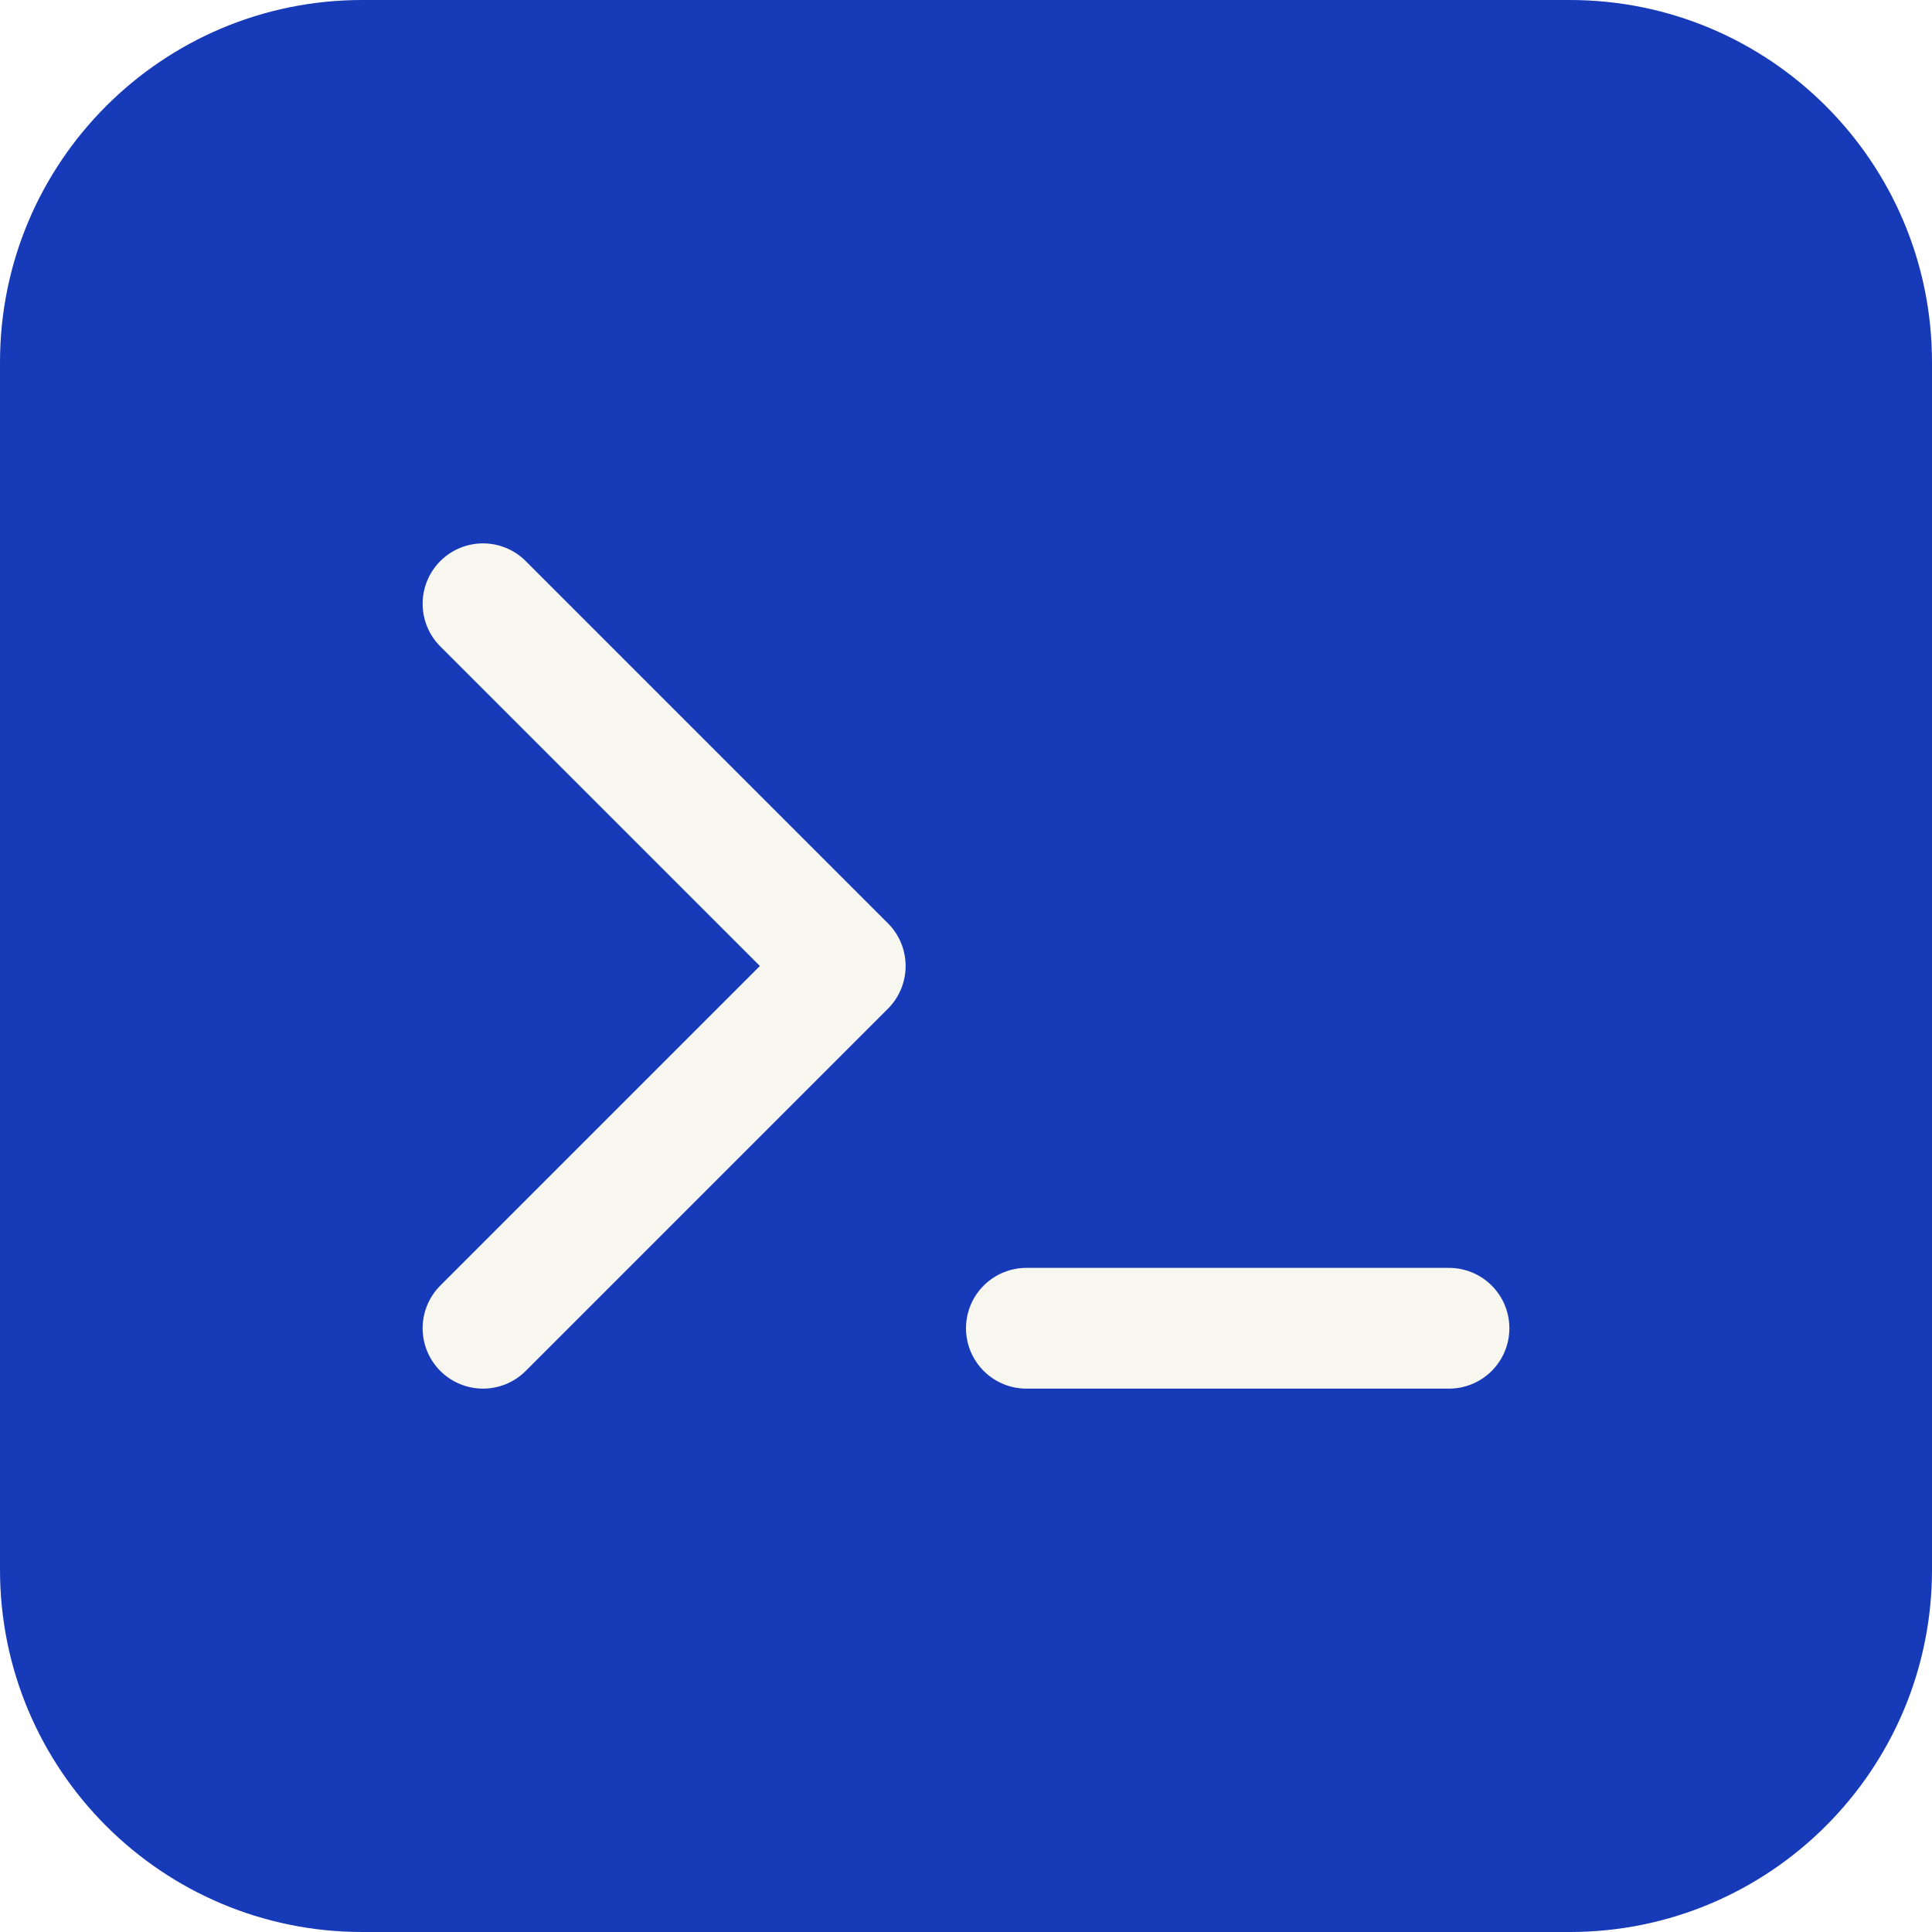
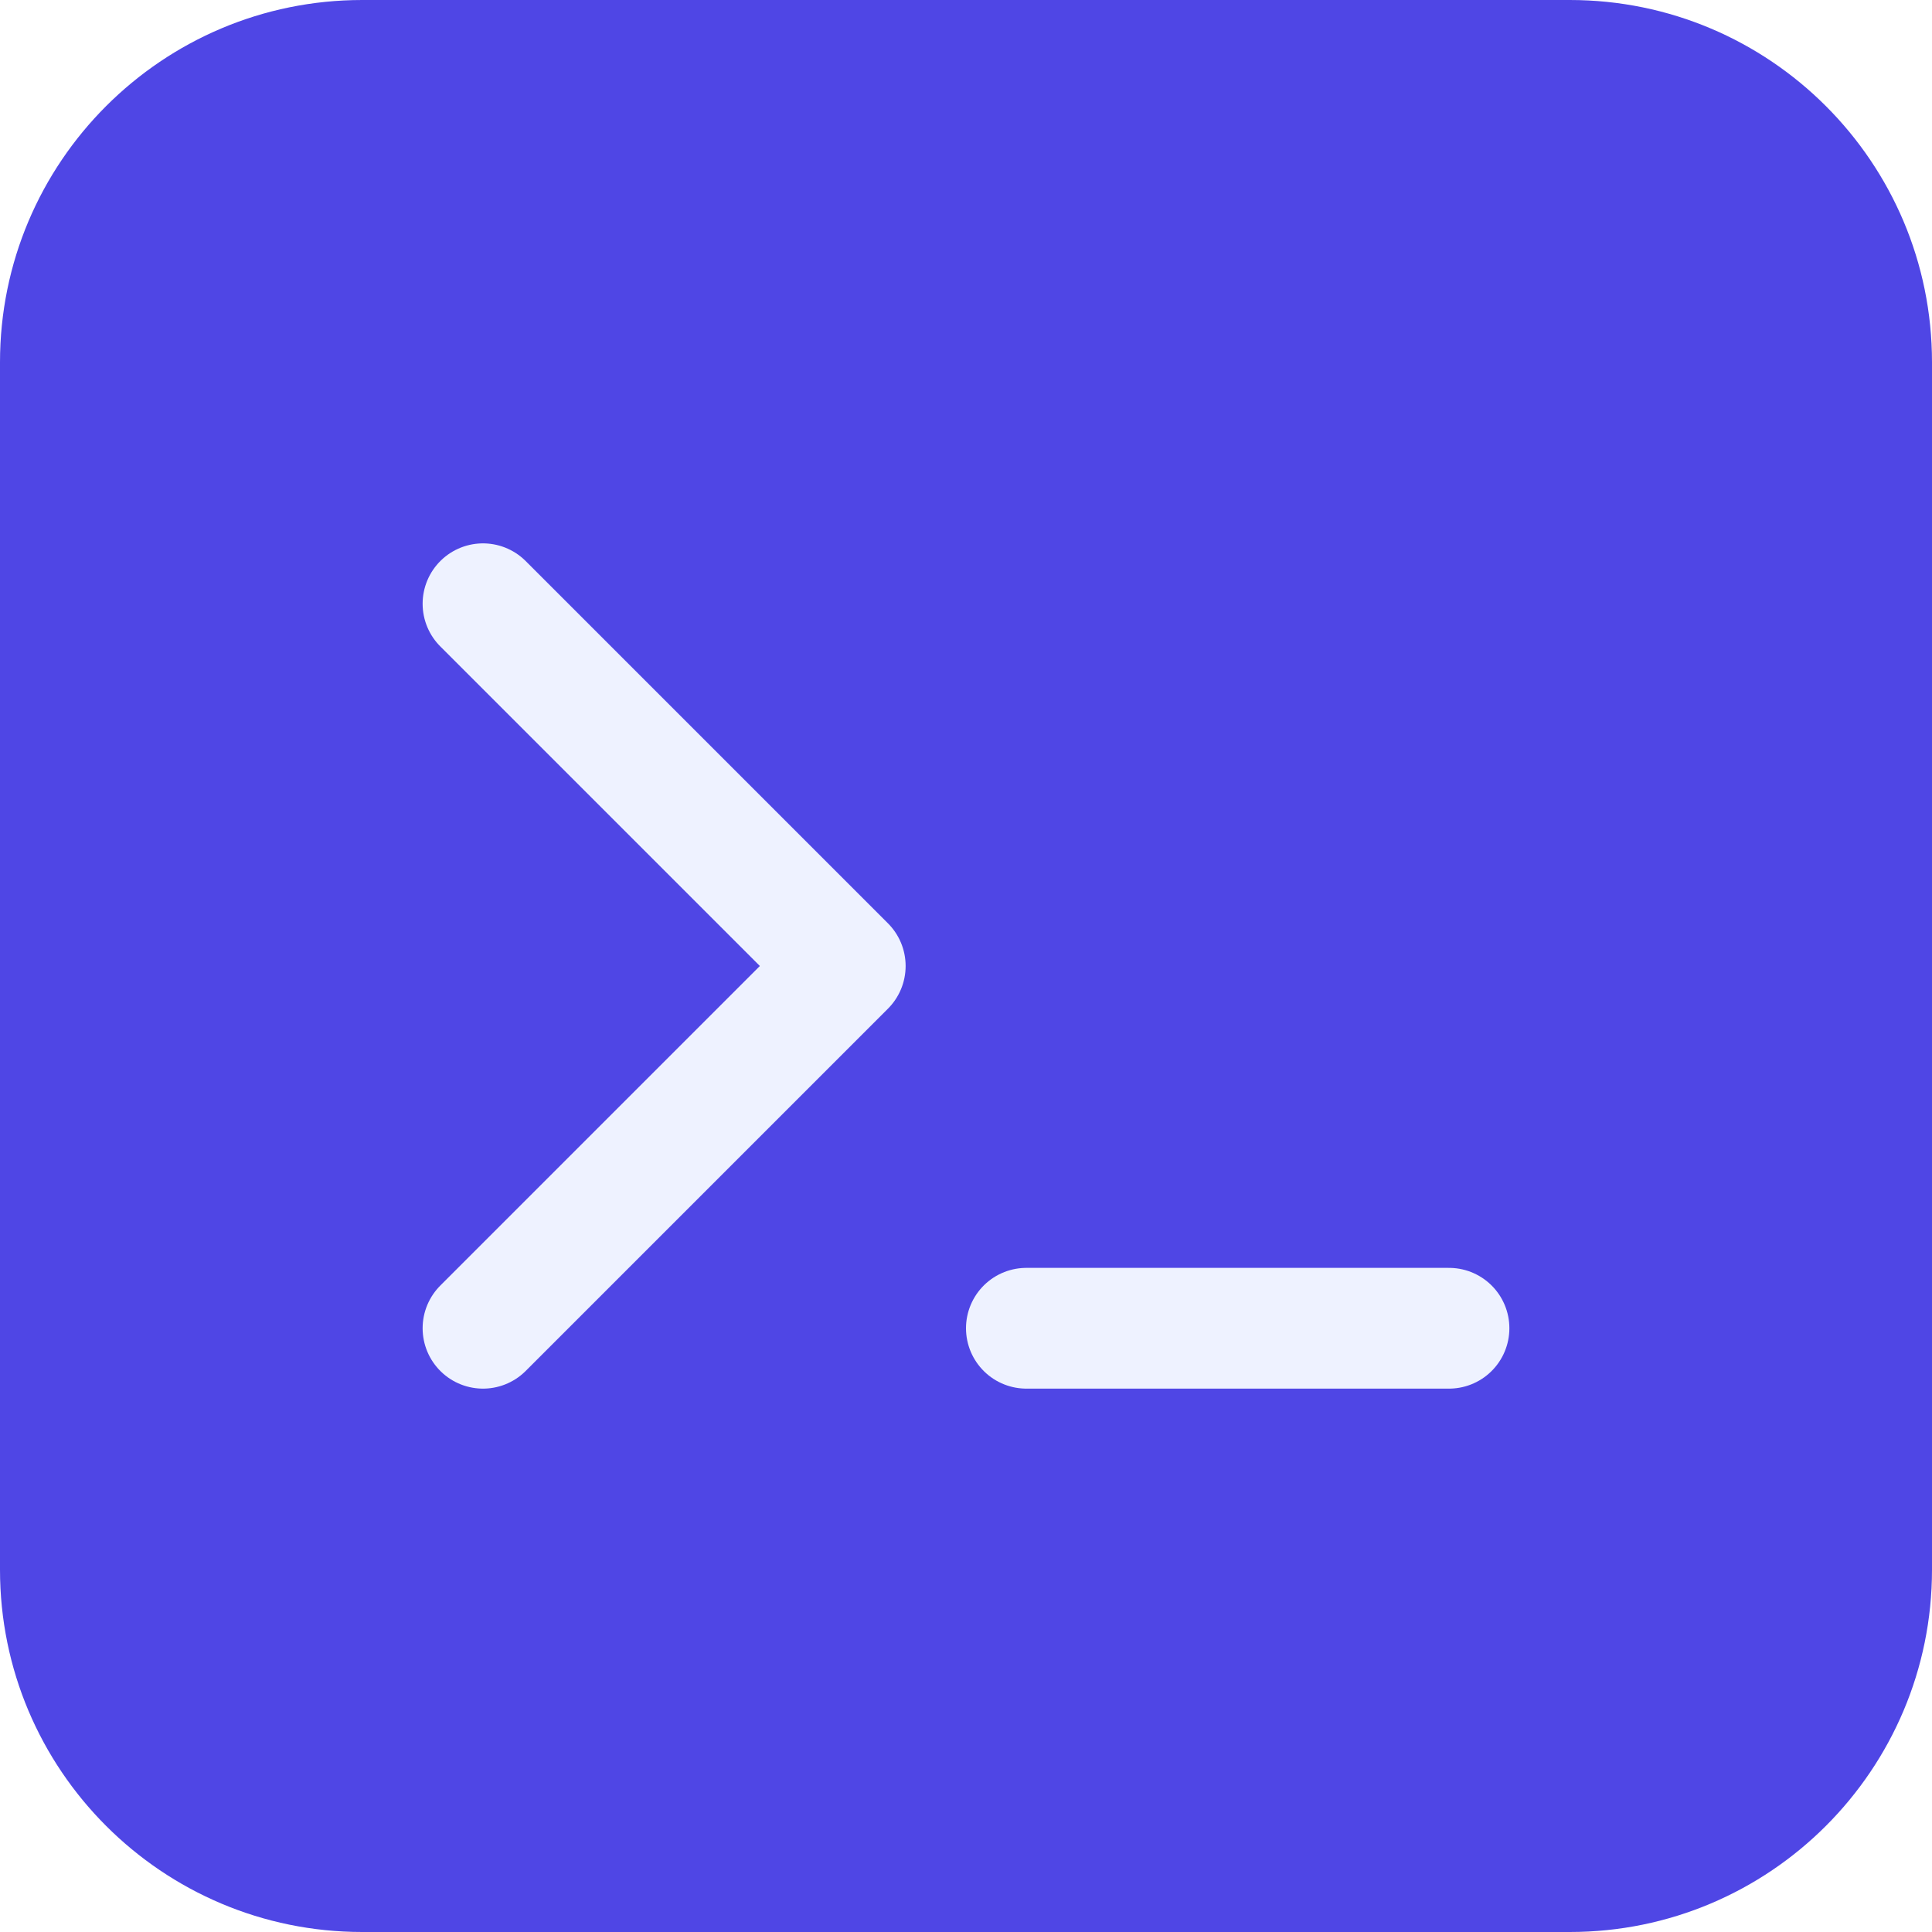
<svg xmlns="http://www.w3.org/2000/svg" viewBox="0 0 32 32">
-   <rect x="0" y="0" width="32" height="32" rx="6" fill="#173ab8" />
-   <path d="M8 10l6 6-6 6m9 0h7" fill="none" stroke="#f8f7ef" stroke-width="2" stroke-linecap="round" stroke-linejoin="round" />
+   <rect x="0" y="0" width="32" height="32" rx="6" fill="#4f46e5" />
+   <path d="M8 10l6 6-6 6m9 0h7" fill="none" stroke="#eef2ff" stroke-width="2" stroke-linecap="round" stroke-linejoin="round" />
</svg>
